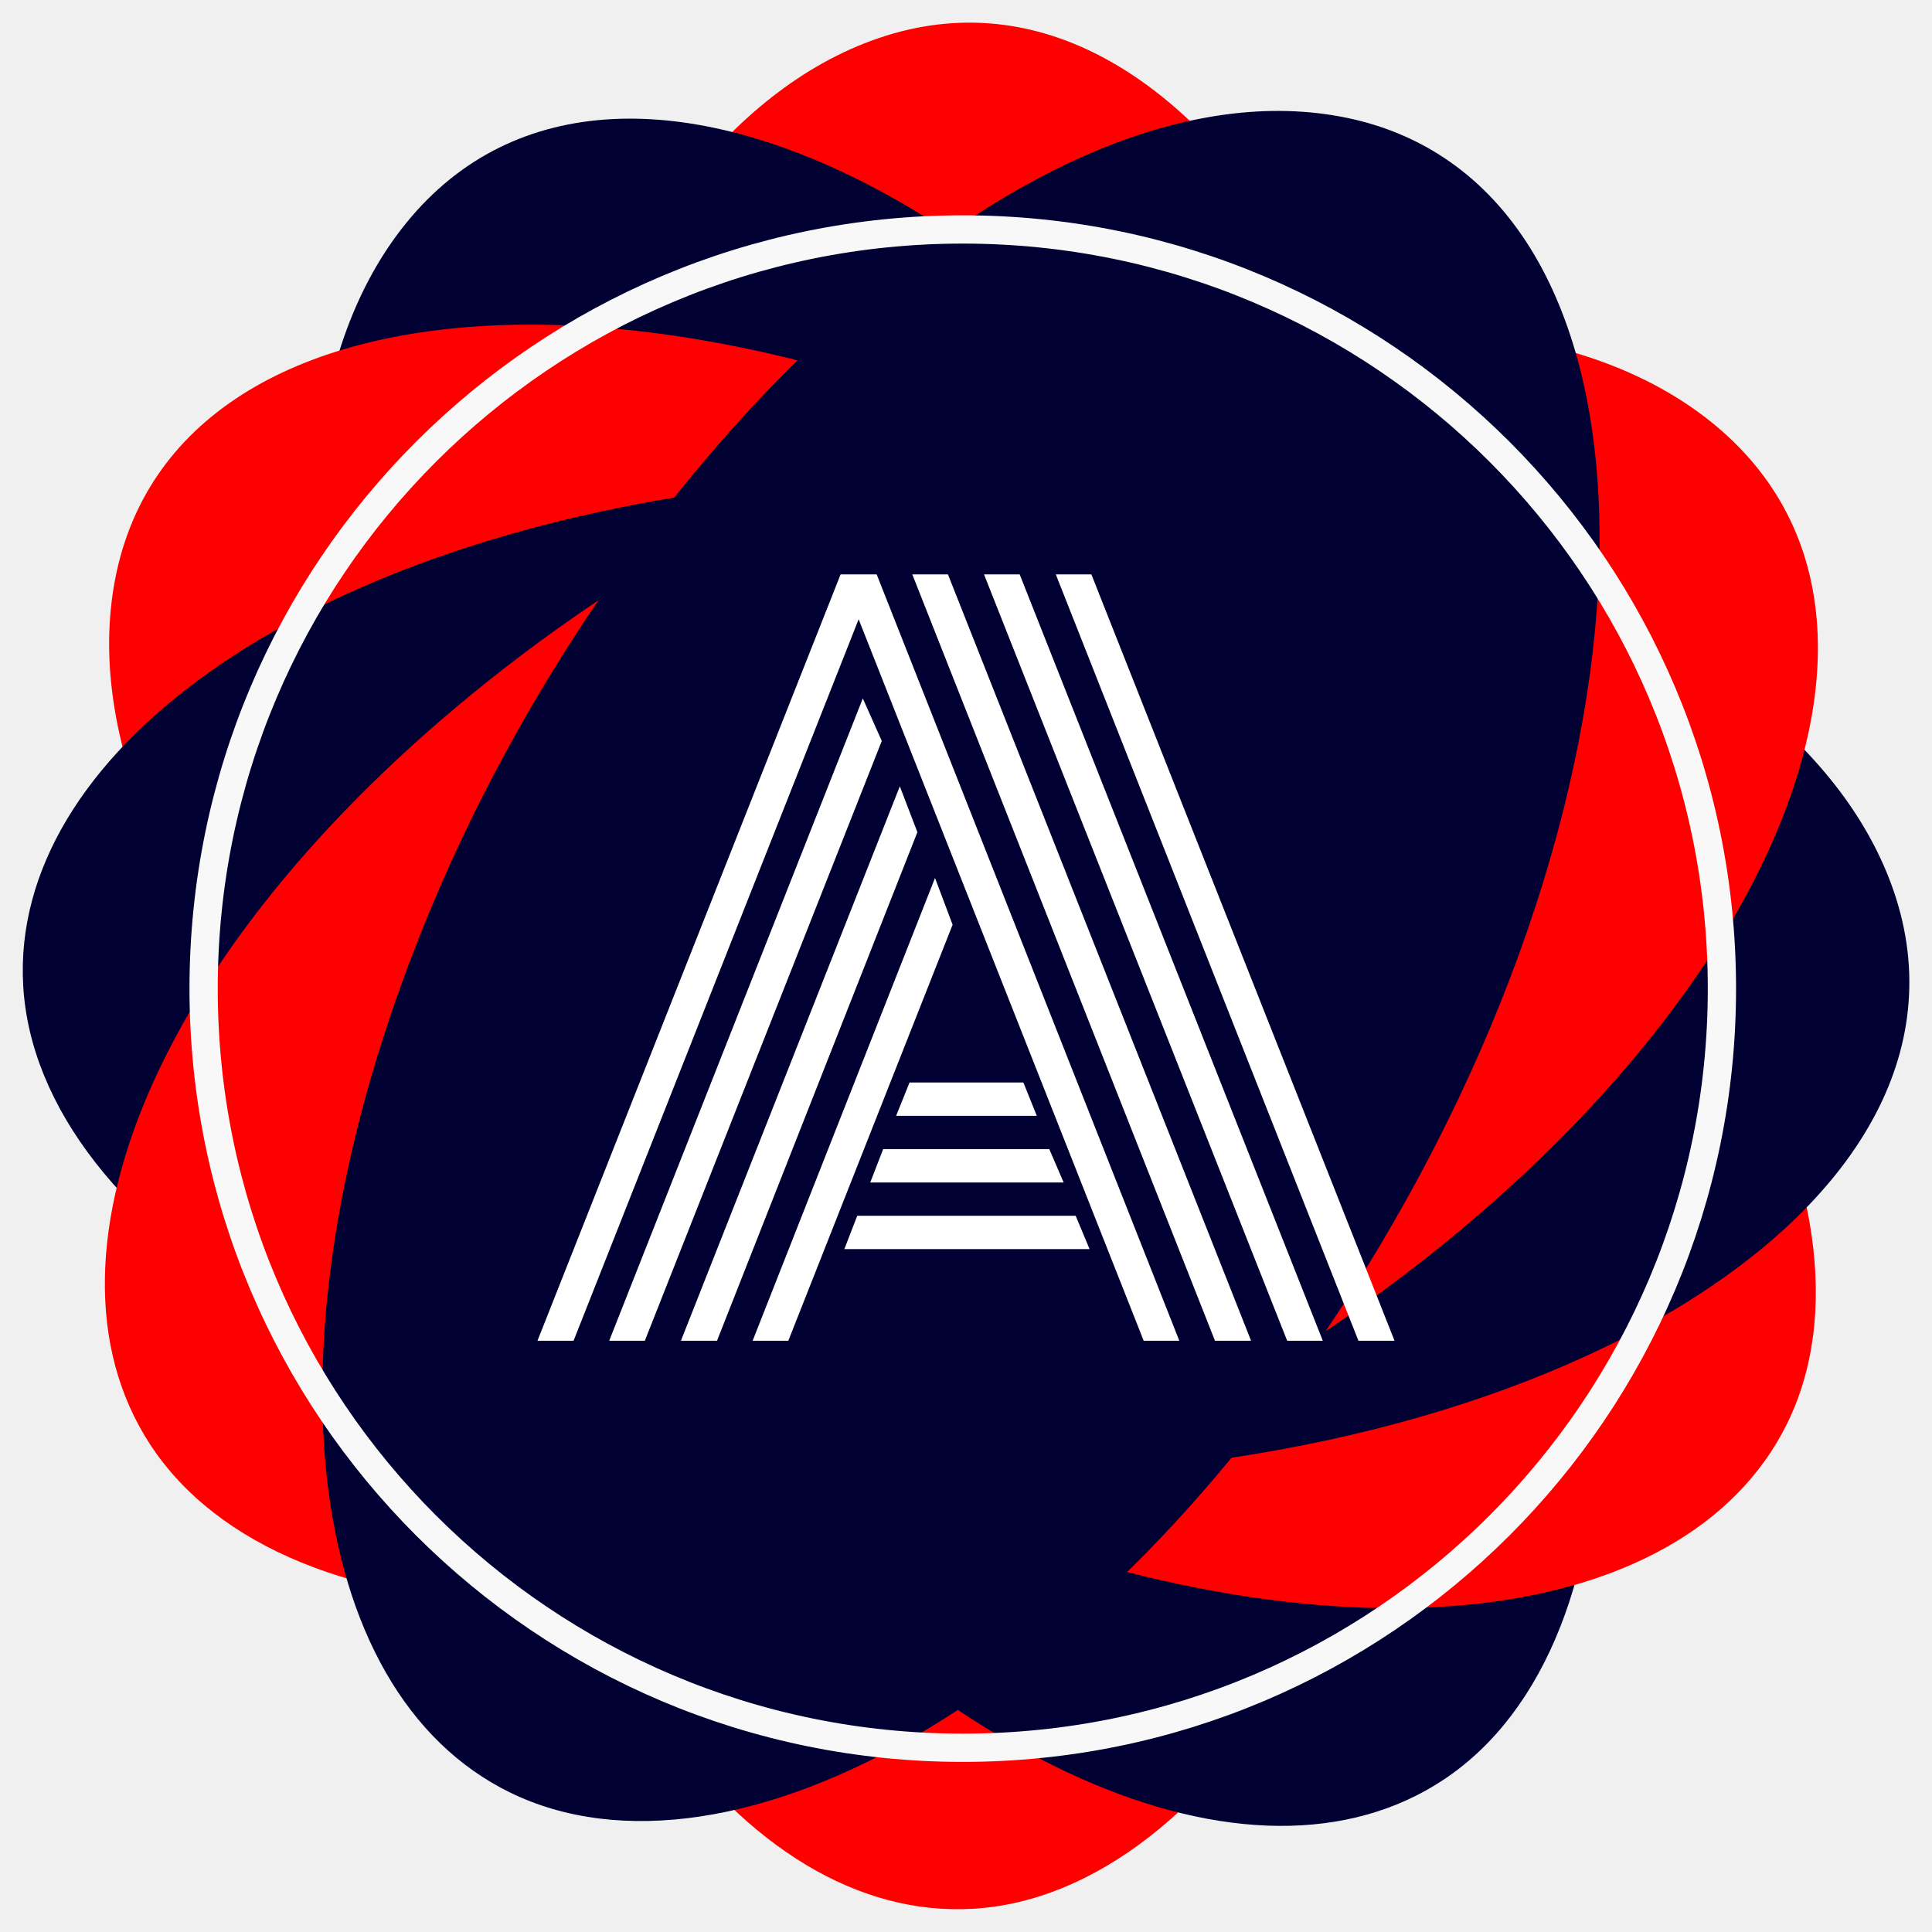
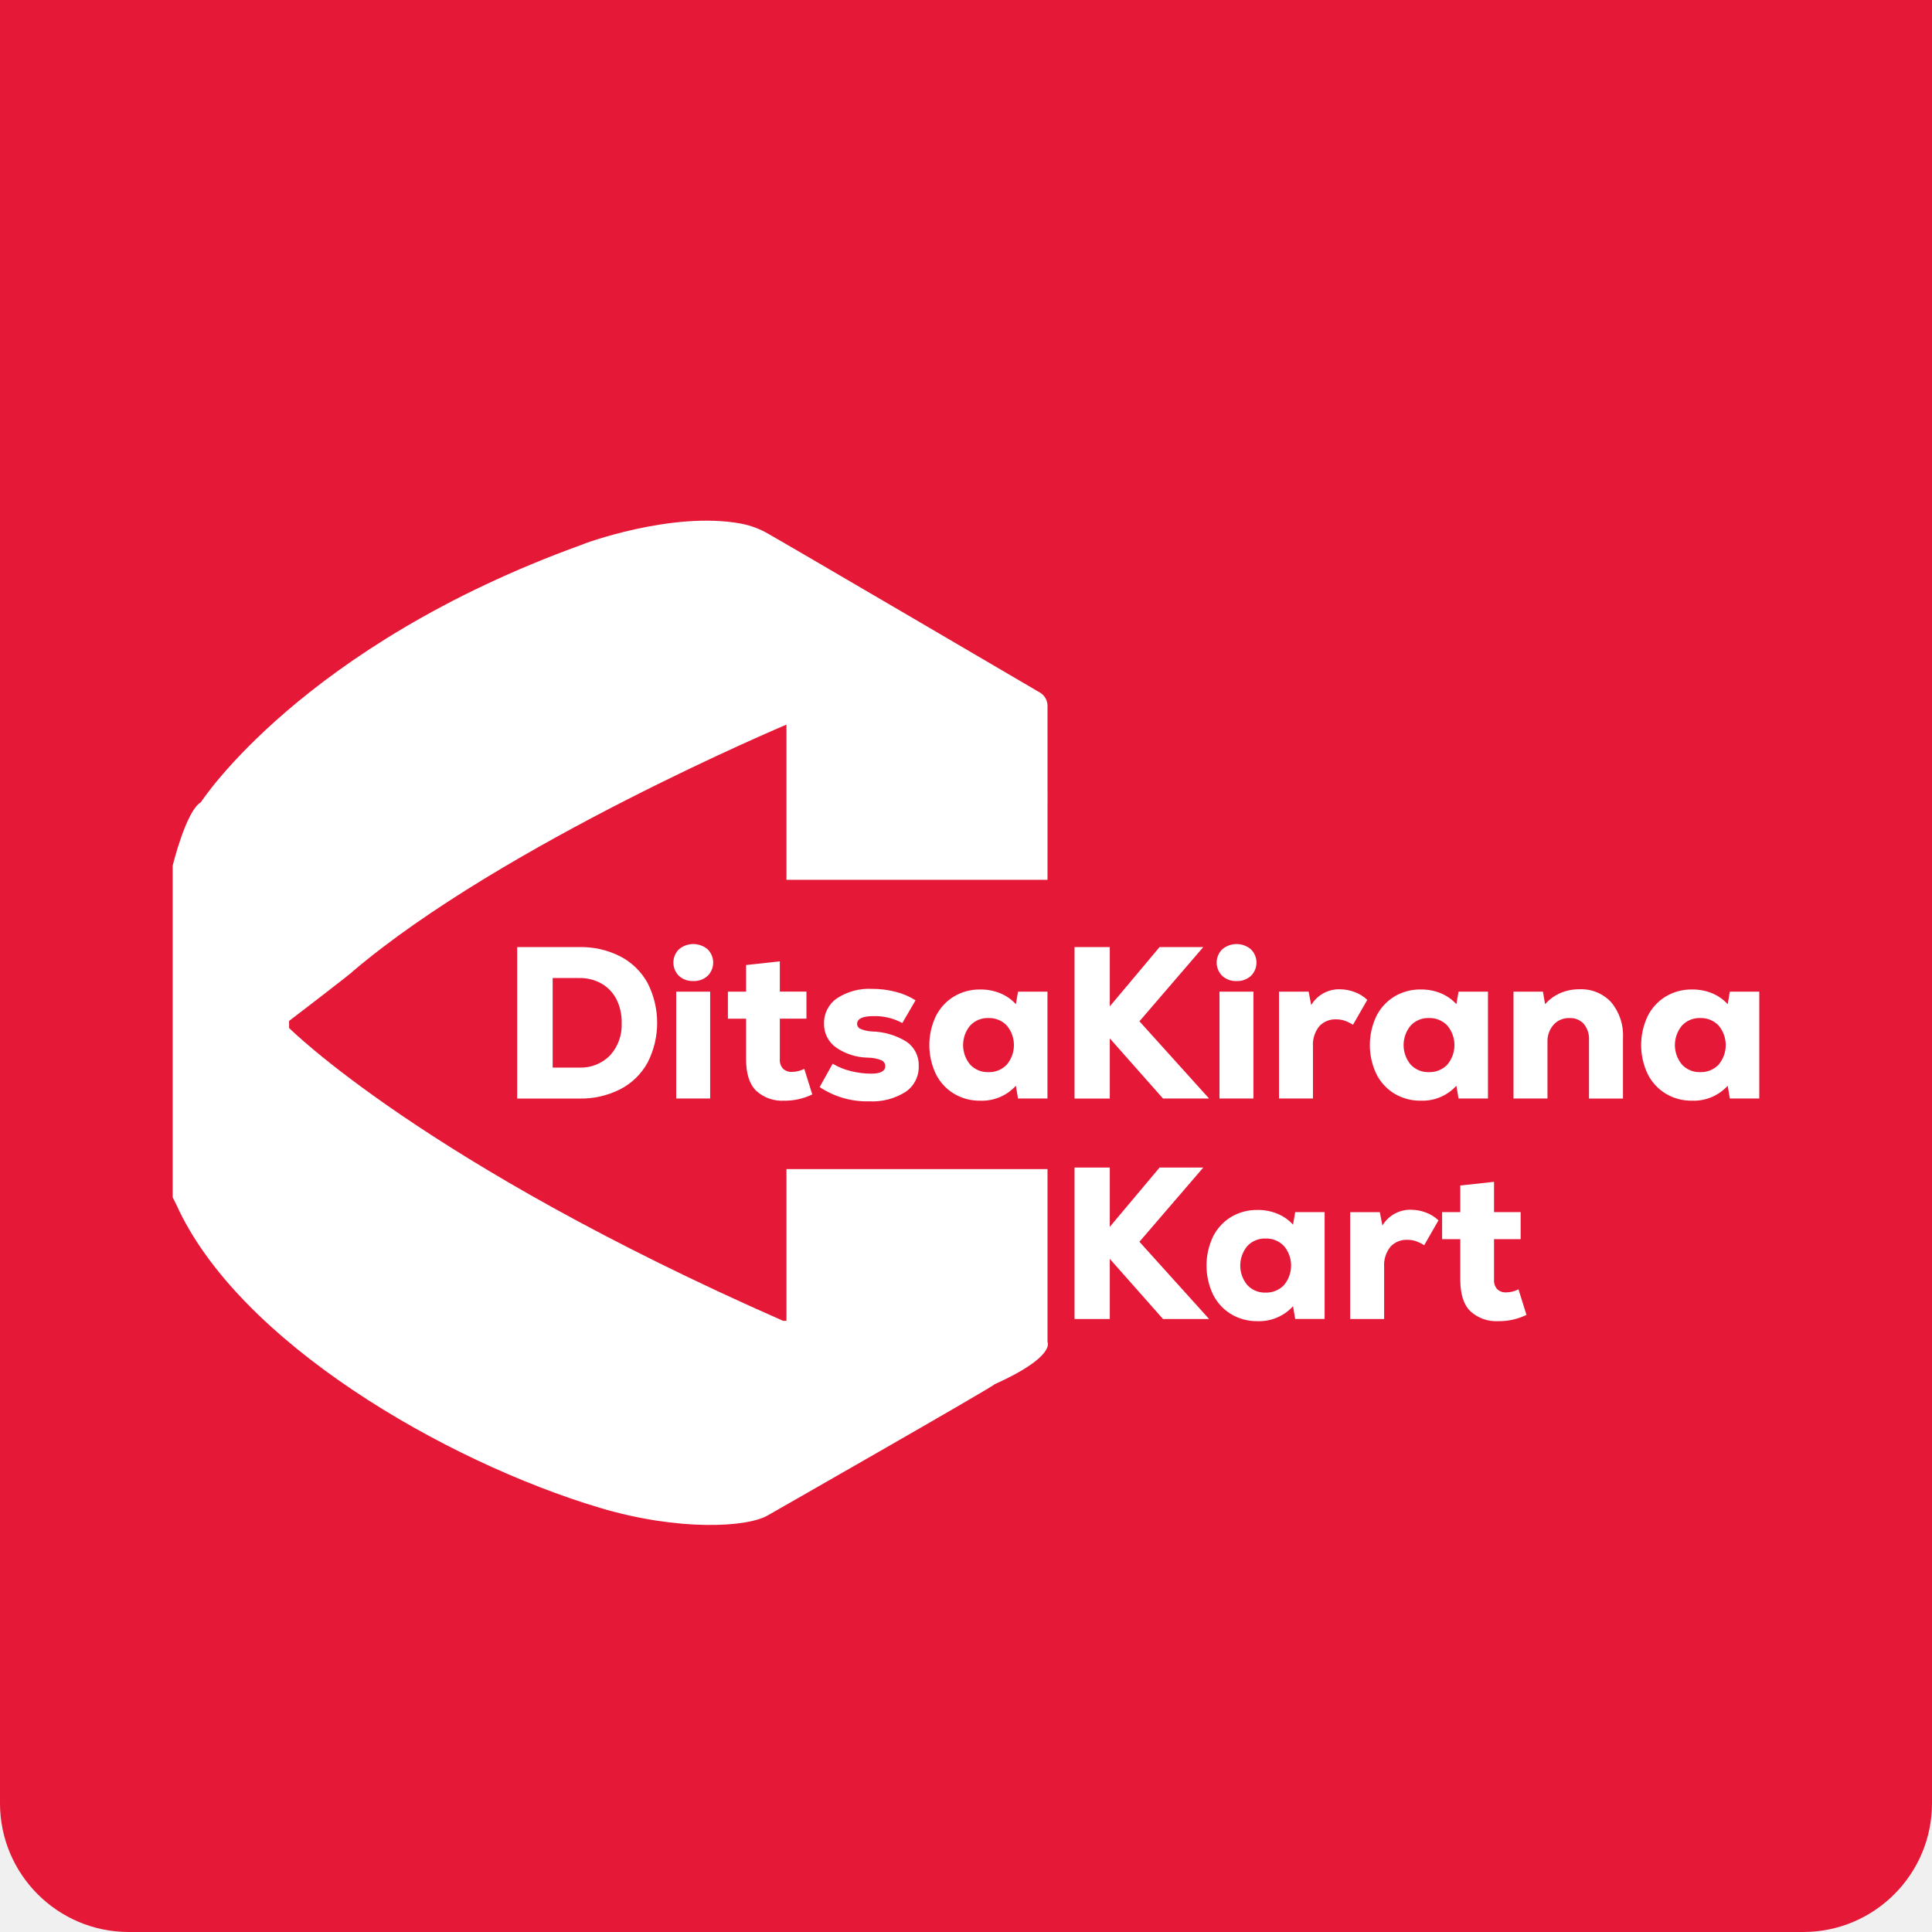
- <svg xmlns="http://www.w3.org/2000/svg" width="256" height="256" viewBox="0 0 299.03 299.03">
-   <g fill-rule="evenodd">
-     <path d="M134.786 6.331c49.831-18.461 94.184 56.07 91.637 149.206-2.25 82.3-38.266 137.812-75.943 139.906-35.391 1.968-68.3-42.045-76.946-110.919-9.519-75.789 15.132-161.109 61.252-178.193z" fill="red" />
-     <path d="M62.874 34.515c33.492-41.258 109.611.313 154.833 81.773 39.959 71.979 37.222 138.1 5.86 159.081-29.461 19.711-80.187-1.421-122.7-56.3C54.093 158.688 31.876 72.703 62.874 34.515z" fill="#003" />
-     <path d="M17.592 90.93c8.655-52.431 95.37-54.028 175.008-5.669 70.369 42.73 100.746 101.521 83.9 135.286-15.826 31.716-70.359 38.489-134.472 11.878C71.477 203.143 9.582 139.456 17.592 90.93z" fill="red" />
-     <path d="M292.699 136.786c18.461 49.831-56.07 94.184-149.206 91.637-82.3-2.25-137.812-38.266-139.906-75.943-1.968-35.391 42.045-68.3 110.919-76.946 75.789-9.519 161.109 15.132 178.193 61.252z" fill="#003" />
-     <path d="M265.57 65.903c40.907 34.126-1.406 109.8-83.283 153.974-72.348 39.029-138.411 35.367-159.072 3.656-19.409-29.788 2.22-80.312 57.5-122.135 60.825-46.02 147-67.083 184.855-35.495z" fill="red" />
-     <path d="M206.15 17.815c52.62 8.317 55.109 94.984 7.475 174.9-42.09 70.611-100.681 101.349-134.682 84.724-31.94-15.618-39.284-70.084-13.28-134.338C94.278 72.391 157.45 10.115 206.15 17.815z" fill="#003" />
-   </g>
-   <circle cx="149.015" cy="153.015" r="117.5" fill="none" stroke="#f8f8f8" stroke-width="4.375" />
-   <path d="M160.474 172.705l-2.077-5.157h-17.62l-2.077 5.157h21.774zm4.154 10.314l-2.22-5.157h-25.714l-2 5.157h29.939zm4.011 10.314l-2.149-5.157h-33.807l-2 5.157h37.961zm-35.741-97.482l44.117 111.664h5.515L135.691 88.903h-5.586L83.19 207.515h5.587zM94.292 207.515h5.515l36.672-92.827-2.936-6.589zm11.1 0h5.587l31.013-78.716-2.721-7.091zm11.1 0h5.523l25.427-64.391-2.722-7.234zm52.43-118.612h-5.507l46.838 118.612h5.587zm-16.618 0l46.919 118.612h5.515L157.824 88.903h-5.516zm-11.1 0l46.846 118.612h5.586L146.722 88.903h-5.515z" fill-rule="evenodd" fill="#fff" />
+ <svg xmlns="http://www.w3.org/2000/svg" viewBox="0 0 375 375">
+   <defs>
+     <style>.cls-1 {
+         fill: #e51837;
+       }
+ 
+       .cls-2 {
+         fill: #fff;
+         fill-rule: evenodd;
+       }</style>
+   </defs>
+   <path class="cls-1" d="m0 0h375v350a25 25 0 0 1-25 25h-325a25 25 0 0 1-25-25v-350z" data-name="Rectangle 1 copy" />
+   <path class="cls-2" transform="translate(0 -46)" d="m38.993 201.71s19.6-30.353 73.947-49.982c0.113-0.125 17.431-6.562 30.811-4.109a16.593 16.593 0 0 1 5.477 2.055c3.381 1.882 52.721 30.811 52.721 30.811a3.012 3.012 0 0 1 1.37 2.738c0.021 2.054 0 33.55 0 33.55h-50.667v-30.126s-55.075 23.165-84.217 47.928c0.079 0.114-12.324 9.586-12.324 9.586v1.369s26.1 26.149 95.856 56.829a2.7 2.7 0 0 0 0.685 0v-29.441h50.667v33.549s1.693 2.845-10.27 8.217c0.067 0.285-43.821 25.333-43.821 25.333-3.943 2.5-17.57 3.216-32.865-1.369-30.013-9-70.162-32.2-82.162-58.883l-0.685-1.37v-64.361s2.568-10.612 5.477-12.324z" />
+   <path class="cls-2" transform="translate(0 -46)" d="M112.436,229.828H100.384v29.4h12.052a16.808,16.808,0,0,0,7.958-1.806,12.748,12.748,0,0,0,5.291-5.144,16.994,16.994,0,0,0,0-15.5,12.755,12.755,0,0,0-5.291-5.144,16.808,16.808,0,0,0-7.958-1.806h0Zm0,23.391h-5.165V235.833h5.165a8.5,8.5,0,0,1,4.3,1.071,7.364,7.364,0,0,1,2.9,3.023,9.734,9.734,0,0,1,1.029,4.6,8.749,8.749,0,0,1-2.268,6.341,7.907,7.907,0,0,1-5.963,2.352h0Zm22.131-16.8a3.905,3.905,0,0,0,2.792-1.008,3.625,3.625,0,0,0-.02-5.165,4.316,4.316,0,0,0-5.544,0,3.624,3.624,0,0,0-.021,5.165,3.91,3.91,0,0,0,2.793,1.008h0Zm-3.318,22.8h6.593V238.479h-6.593v20.745Zm24.861-5.753a5.3,5.3,0,0,1-2.394.588,2.373,2.373,0,0,1-1.722-.609,2.492,2.492,0,0,1-.63-1.869v-7.853h5.166v-5.249h-5.166V232.6l-6.551.713v5.166h-3.527v5.249h3.527v7.853q0,4.242,1.974,6.152a7.4,7.4,0,0,0,5.375,1.911,12.13,12.13,0,0,0,5.5-1.218Zm12.556,6.3a12.047,12.047,0,0,0,7.1-1.827,5.833,5.833,0,0,0,2.562-5.018,5.466,5.466,0,0,0-2.331-4.7,13.3,13.3,0,0,0-6.782-2.015,6.814,6.814,0,0,1-2.2-.5,1.049,1.049,0,0,1-.651-0.966q0-1.512,3.192-1.512a11.073,11.073,0,0,1,5.585,1.344l2.562-4.41a12.969,12.969,0,0,0-3.8-1.637,17.938,17.938,0,0,0-4.64-.588,11.36,11.36,0,0,0-6.8,1.827,5.781,5.781,0,0,0-2.52,4.934,5.523,5.523,0,0,0,2.331,4.619,11.179,11.179,0,0,0,6.278,1.974,7.224,7.224,0,0,1,2.519.5,1.211,1.211,0,0,1,.756,1.134q0,1.47-2.729,1.47a16.147,16.147,0,0,1-3.969-.5,12.6,12.6,0,0,1-3.506-1.428L159.091,257a16.6,16.6,0,0,0,9.575,2.772h0ZM197.6,238.479l-0.42,2.435a8.391,8.391,0,0,0-3.023-2.12,9.948,9.948,0,0,0-3.864-.735,9.705,9.705,0,0,0-5.144,1.365,9.359,9.359,0,0,0-3.507,3.821,13.113,13.113,0,0,0,0,11.213,9.359,9.359,0,0,0,3.507,3.821,9.705,9.705,0,0,0,5.144,1.365,8.89,8.89,0,0,0,6.887-2.9l0.42,2.478h5.711V238.479H197.6ZM191.847,254.1a4.62,4.62,0,0,1-3.549-1.47,5.918,5.918,0,0,1,0-7.559,4.62,4.62,0,0,1,3.549-1.47,4.722,4.722,0,0,1,3.57,1.449,5.907,5.907,0,0,1,0,7.6,4.722,4.722,0,0,1-3.57,1.449h0Z" data-name="Ditsa copy" />
+   <path class="cls-2" transform="translate(0 -46)" d="M221.163,244.232l12.388-14.4h-8.483l-9.658,11.506V229.828h-6.845v29.4h6.845V247.549l10.33,11.675h8.945Zm18.854-7.811a3.91,3.91,0,0,0,2.793-1.008,3.624,3.624,0,0,0-.021-5.165,4.314,4.314,0,0,0-5.543,0,3.624,3.624,0,0,0-.021,5.165,3.907,3.907,0,0,0,2.792,1.008h0Zm-3.317,22.8h6.593V238.479H236.7v20.745Zm23.348-21.207a6.3,6.3,0,0,0-5.543,3.065l-0.5-2.6h-5.753v20.745h6.593V249.145a5.7,5.7,0,0,1,1.218-3.947,4.252,4.252,0,0,1,3.318-1.344,5.012,5.012,0,0,1,1.595.252,7.929,7.929,0,0,1,1.638.8l2.772-4.83a7.06,7.06,0,0,0-2.478-1.532,8.228,8.228,0,0,0-2.856-.525h0Zm23.056,0.462-0.42,2.435a8.4,8.4,0,0,0-3.024-2.12,9.947,9.947,0,0,0-3.863-.735,9.705,9.705,0,0,0-5.144,1.365,9.359,9.359,0,0,0-3.507,3.821,13.1,13.1,0,0,0,0,11.213,9.359,9.359,0,0,0,3.507,3.821,9.705,9.705,0,0,0,5.144,1.365,8.893,8.893,0,0,0,6.887-2.9l0.42,2.478h5.711V238.479H283.1ZM277.351,254.1a4.62,4.62,0,0,1-3.549-1.47,5.915,5.915,0,0,1,0-7.559,4.62,4.62,0,0,1,3.549-1.47,4.72,4.72,0,0,1,3.569,1.449,5.9,5.9,0,0,1,0,7.6,4.72,4.72,0,0,1-3.569,1.449h0Zm29.227-16.084a9.145,9.145,0,0,0-3.758.756,8.355,8.355,0,0,0-2.919,2.141l-0.42-2.435H293.77v20.745h6.593V248.305a4.88,4.88,0,0,1,1.176-3.4,3.983,3.983,0,0,1,3.107-1.3,3.518,3.518,0,0,1,2.772,1.134,4.576,4.576,0,0,1,1.008,3.149v11.339h6.593V247.507a9.987,9.987,0,0,0-2.289-6.971,7.9,7.9,0,0,0-6.152-2.519h0Zm29.186,0.462-0.42,2.435a8.4,8.4,0,0,0-3.024-2.12,9.94,9.94,0,0,0-3.863-.735,9.705,9.705,0,0,0-5.144,1.365,9.359,9.359,0,0,0-3.507,3.821,13.1,13.1,0,0,0,0,11.213,9.359,9.359,0,0,0,3.507,3.821,9.705,9.705,0,0,0,5.144,1.365,8.893,8.893,0,0,0,6.887-2.9l0.42,2.478h5.711V238.479h-5.711ZM330.011,254.1a4.62,4.62,0,0,1-3.549-1.47,5.915,5.915,0,0,1,0-7.559,4.62,4.62,0,0,1,3.549-1.47,4.72,4.72,0,0,1,3.569,1.449,5.9,5.9,0,0,1,0,7.6,4.72,4.72,0,0,1-3.569,1.449h0ZM221.163,287.025l12.388-14.4h-8.483l-9.658,11.506V272.621h-6.845v29.4h6.845V290.343l10.33,11.674h8.945Zm30.236-5.753-0.42,2.435a8.407,8.407,0,0,0-3.024-2.12,9.947,9.947,0,0,0-3.863-.735,9.711,9.711,0,0,0-5.145,1.365,9.357,9.357,0,0,0-3.506,3.821,13.1,13.1,0,0,0,0,11.213,9.357,9.357,0,0,0,3.506,3.821,9.711,9.711,0,0,0,5.145,1.365,8.893,8.893,0,0,0,6.887-2.9l0.42,2.478h5.711V281.272H251.4Zm-5.754,15.622a4.617,4.617,0,0,1-3.548-1.47,5.915,5.915,0,0,1,0-7.559,4.617,4.617,0,0,1,3.548-1.47,4.721,4.721,0,0,1,3.57,1.449,5.9,5.9,0,0,1,0,7.6,4.721,4.721,0,0,1-3.57,1.449h0Zm28.22-16.084a6.3,6.3,0,0,0-5.543,3.065l-0.5-2.6h-5.753v20.745h6.593V291.938a5.691,5.691,0,0,1,1.218-3.947,4.25,4.25,0,0,1,3.317-1.344,5.014,5.014,0,0,1,1.6.252,7.929,7.929,0,0,1,1.638.8l2.771-4.829a7.044,7.044,0,0,0-2.477-1.533,8.232,8.232,0,0,0-2.856-.525h0Zm20.871,15.454a5.3,5.3,0,0,1-2.394.588,2.371,2.371,0,0,1-1.721-.609,2.492,2.492,0,0,1-.63-1.869v-7.853h5.165v-5.249h-5.165v-5.879l-6.551.713v5.166h-3.528v5.249h3.528v7.853q0,4.242,1.973,6.152a7.4,7.4,0,0,0,5.376,1.911,12.133,12.133,0,0,0,5.5-1.218Z" data-name="Kirana Kart copy 2" />
</svg>
